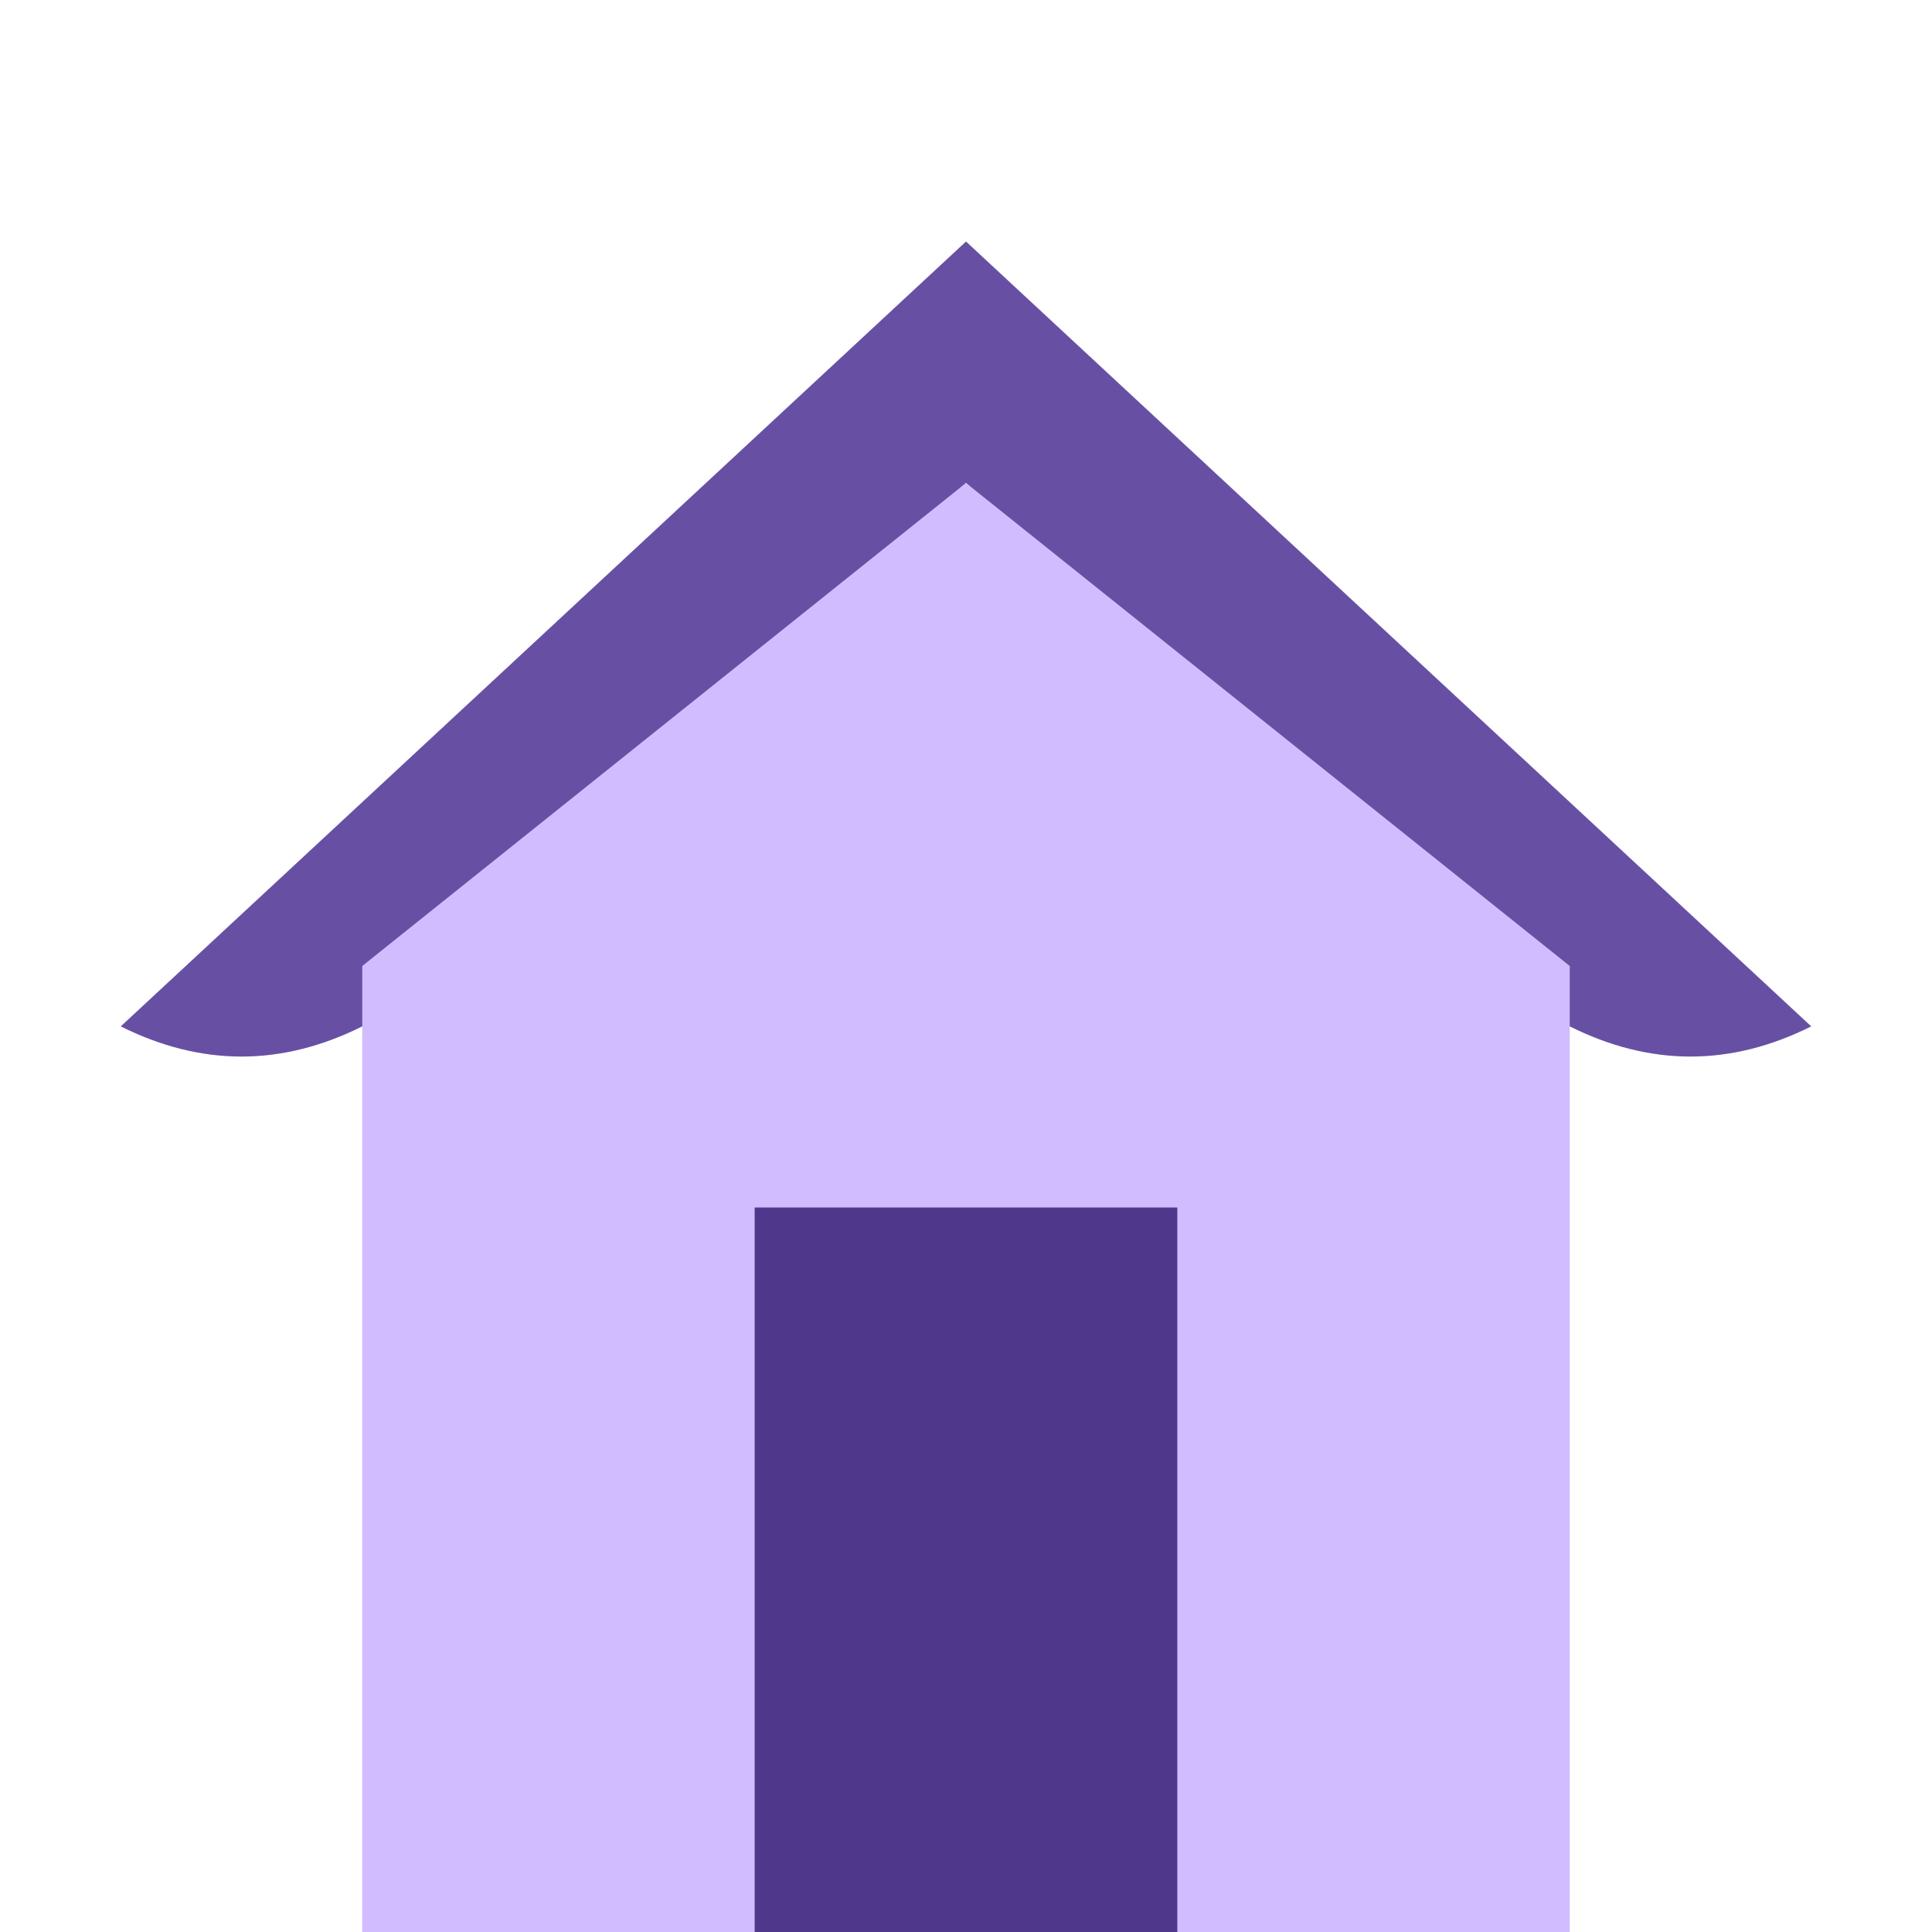
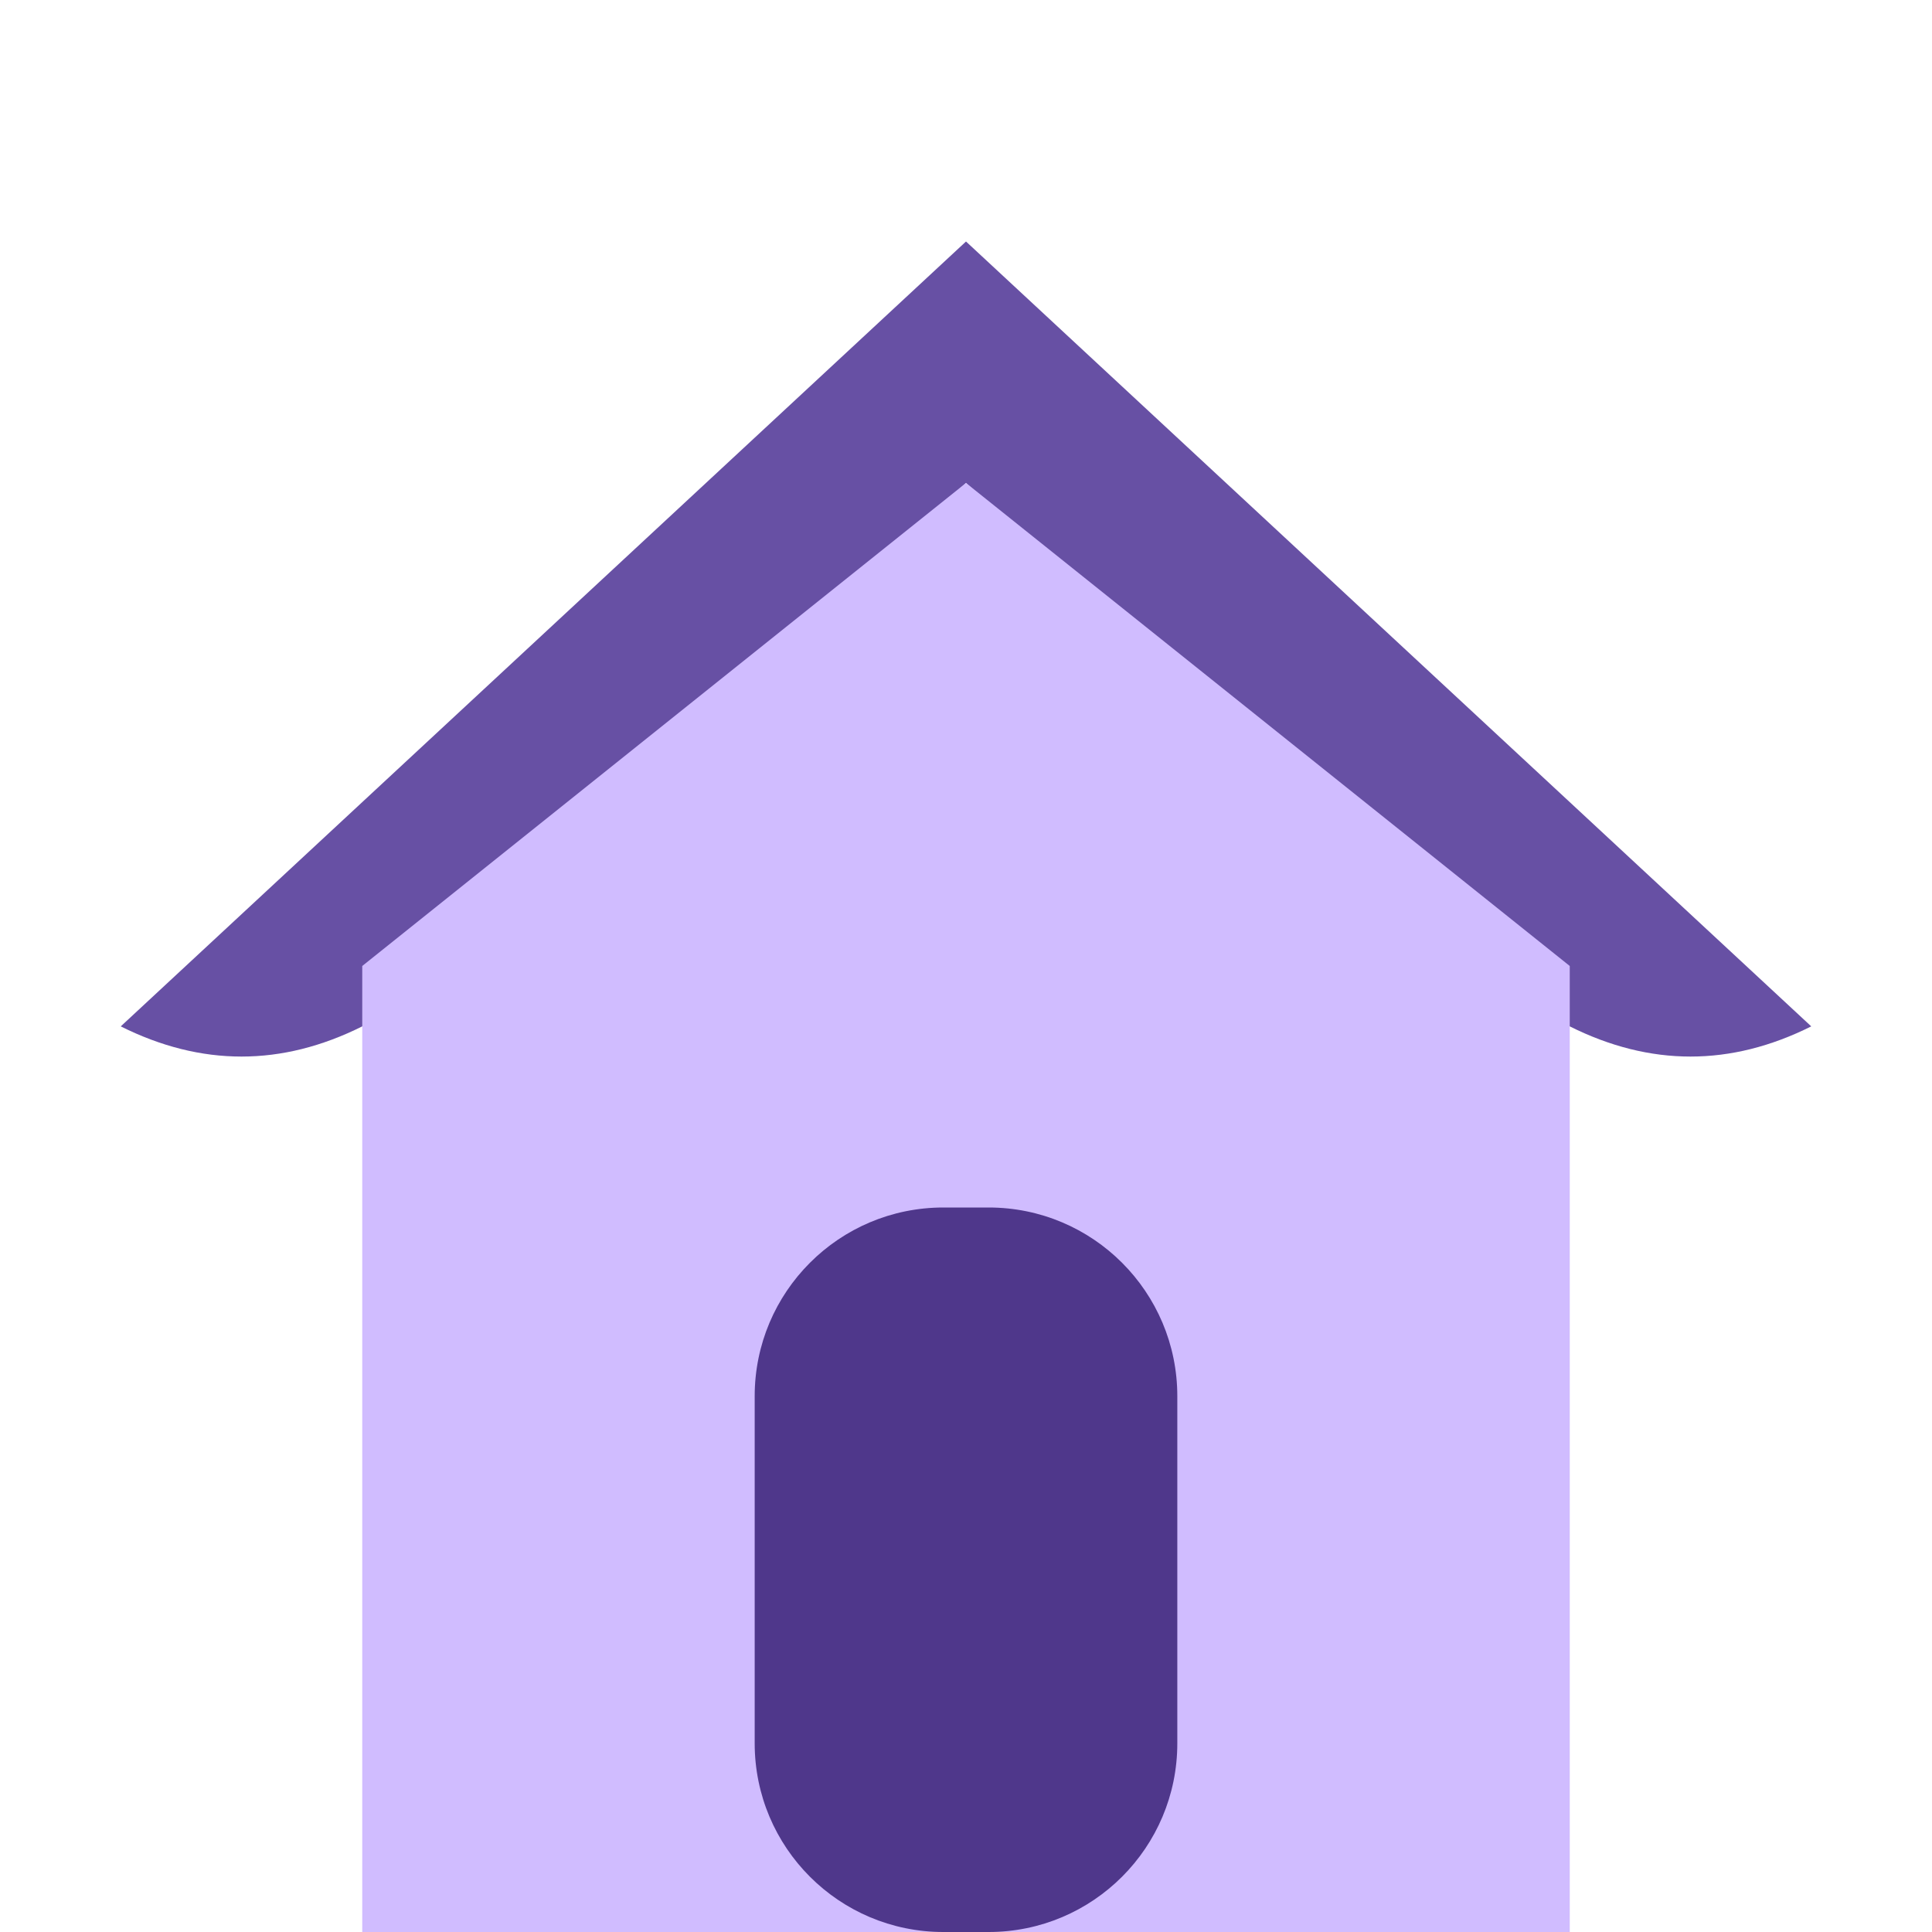
<svg xmlns="http://www.w3.org/2000/svg" viewBox="0 0 512 512">
  <path d="M32 272 L256 64 L480 272 Q448 288 416 272 L256 128 L96 272 Q64 288 32 272 Z" fill="#6750A4" />
  <path d="M96 256 L256 128 L416 256 V512 H96 Z" fill="#D0BCFF" />
-   <rect x="200" y="320" width="112" height="192" rx="0" fill="#4F378B" />
+   <rect x="200" y="320" width="112" height="192" rx="50" fill="#4F378B" />
</svg>
